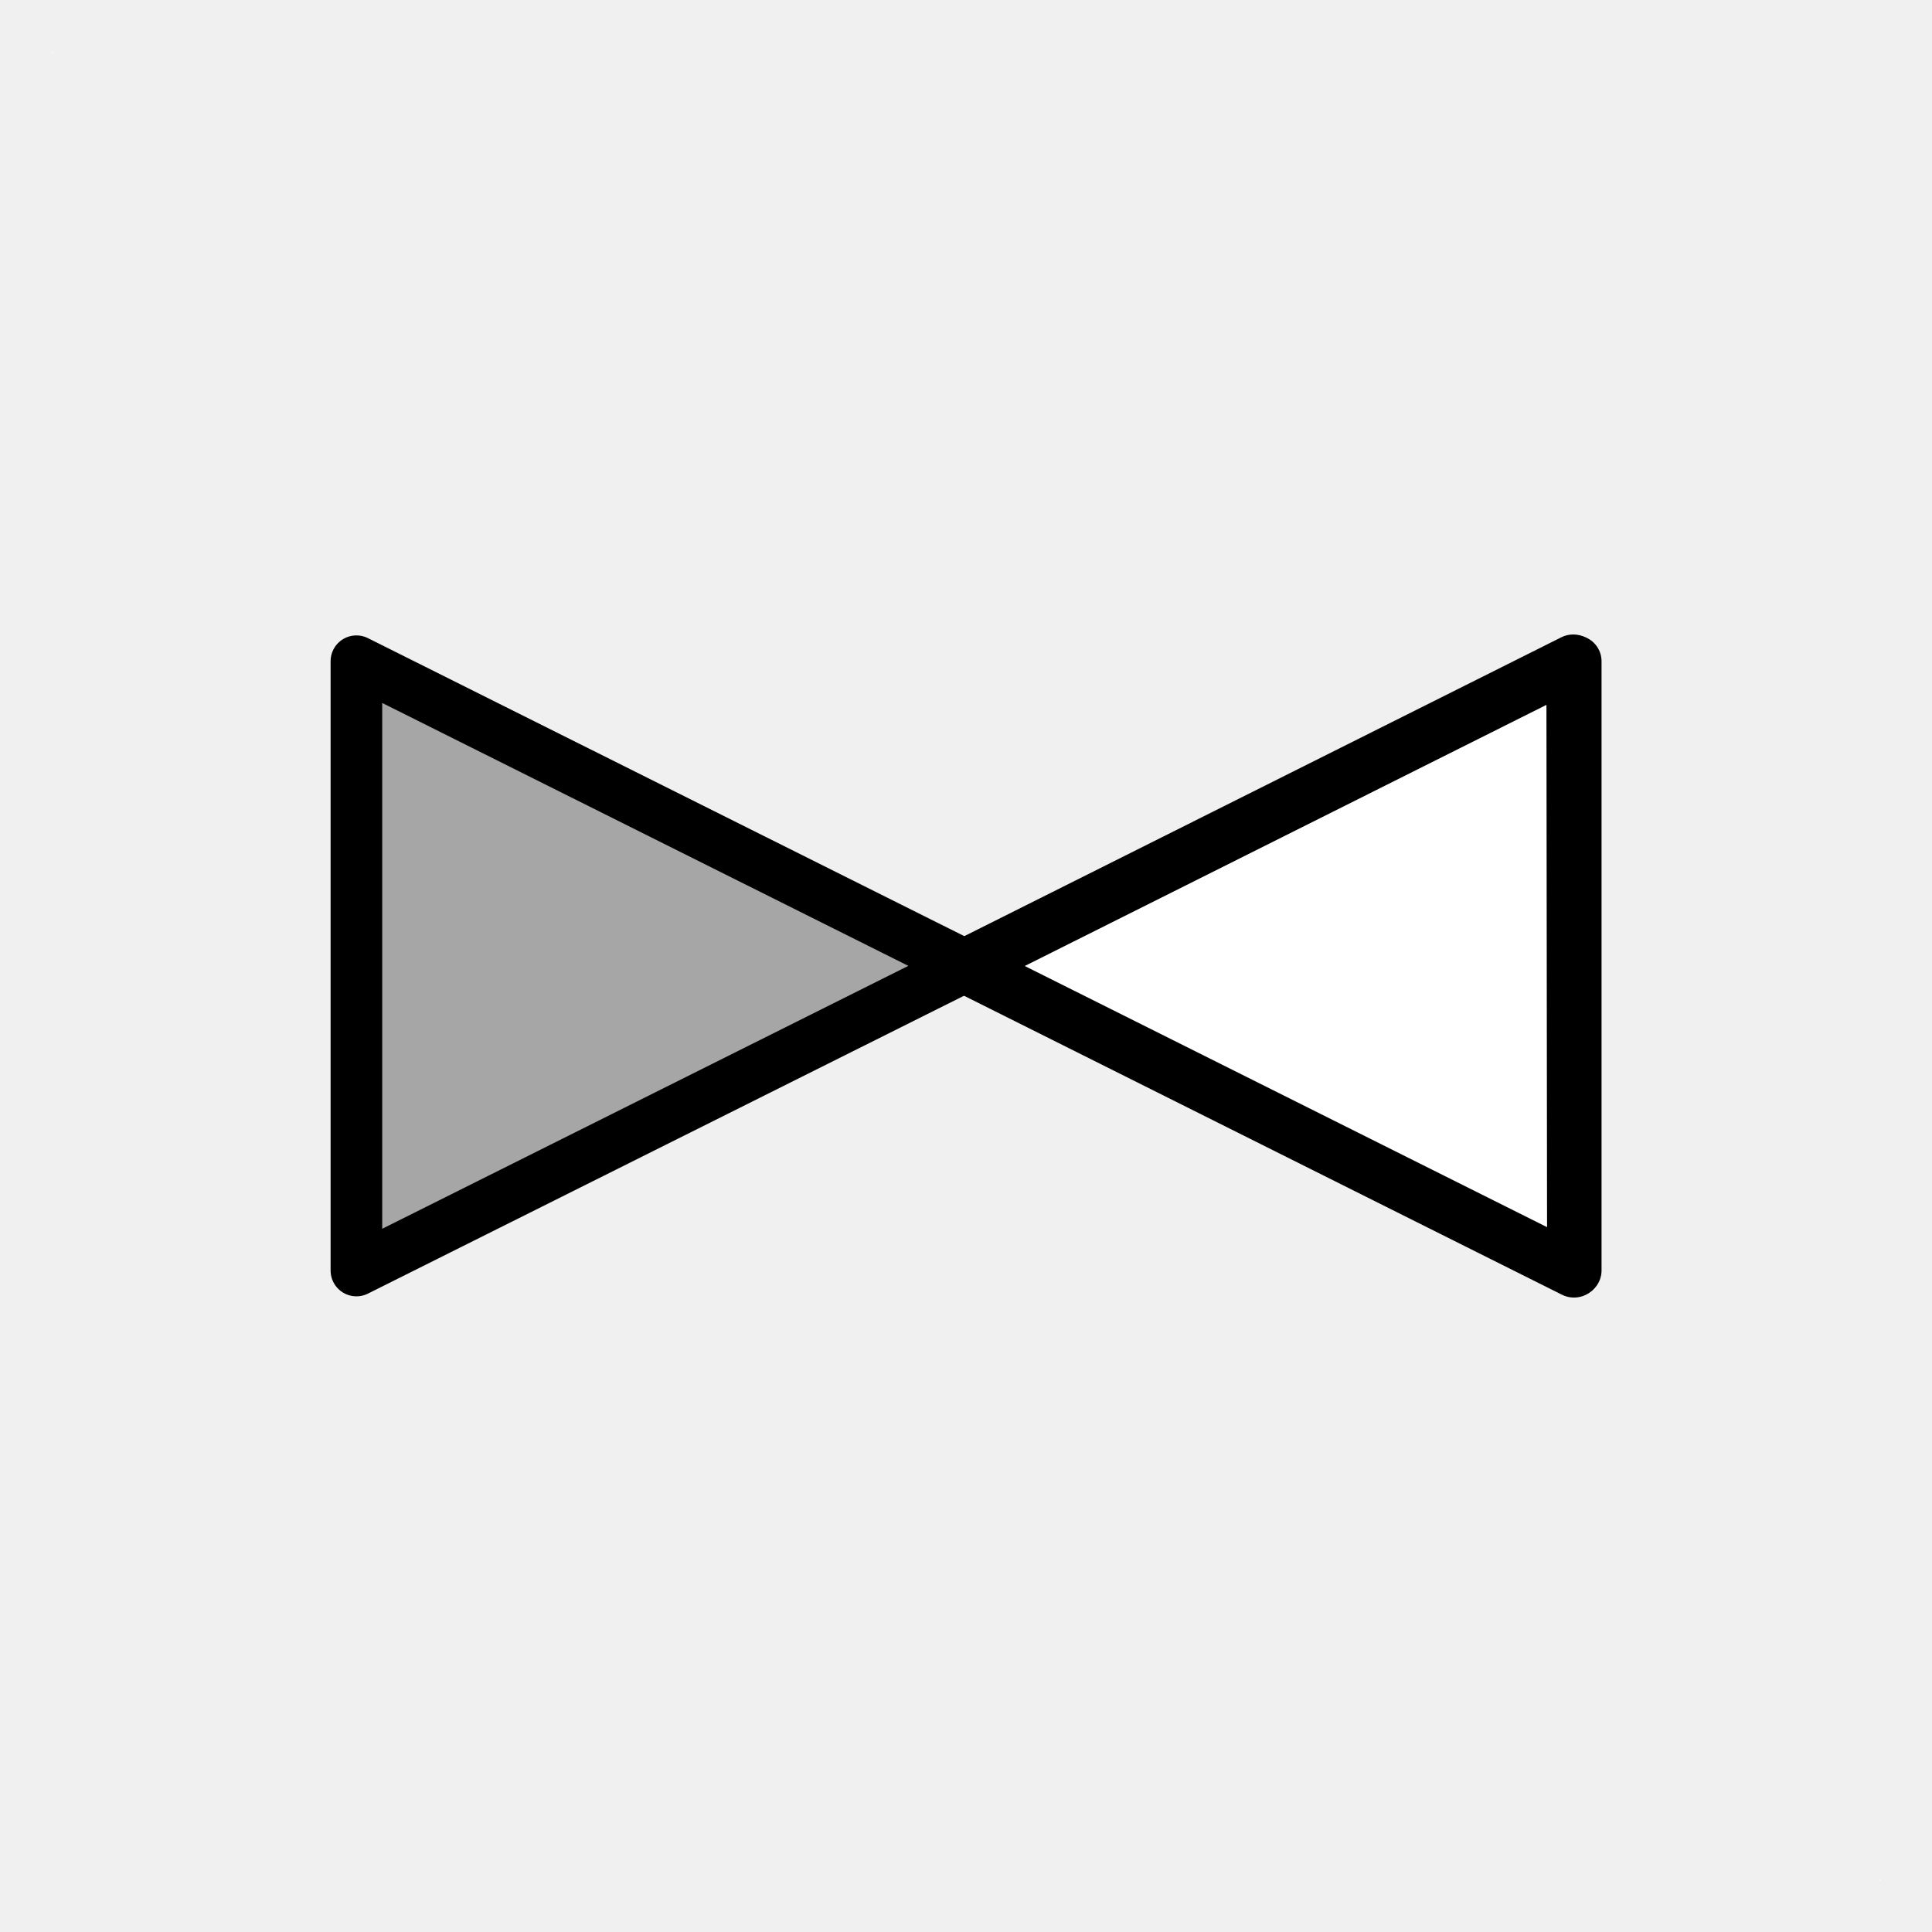
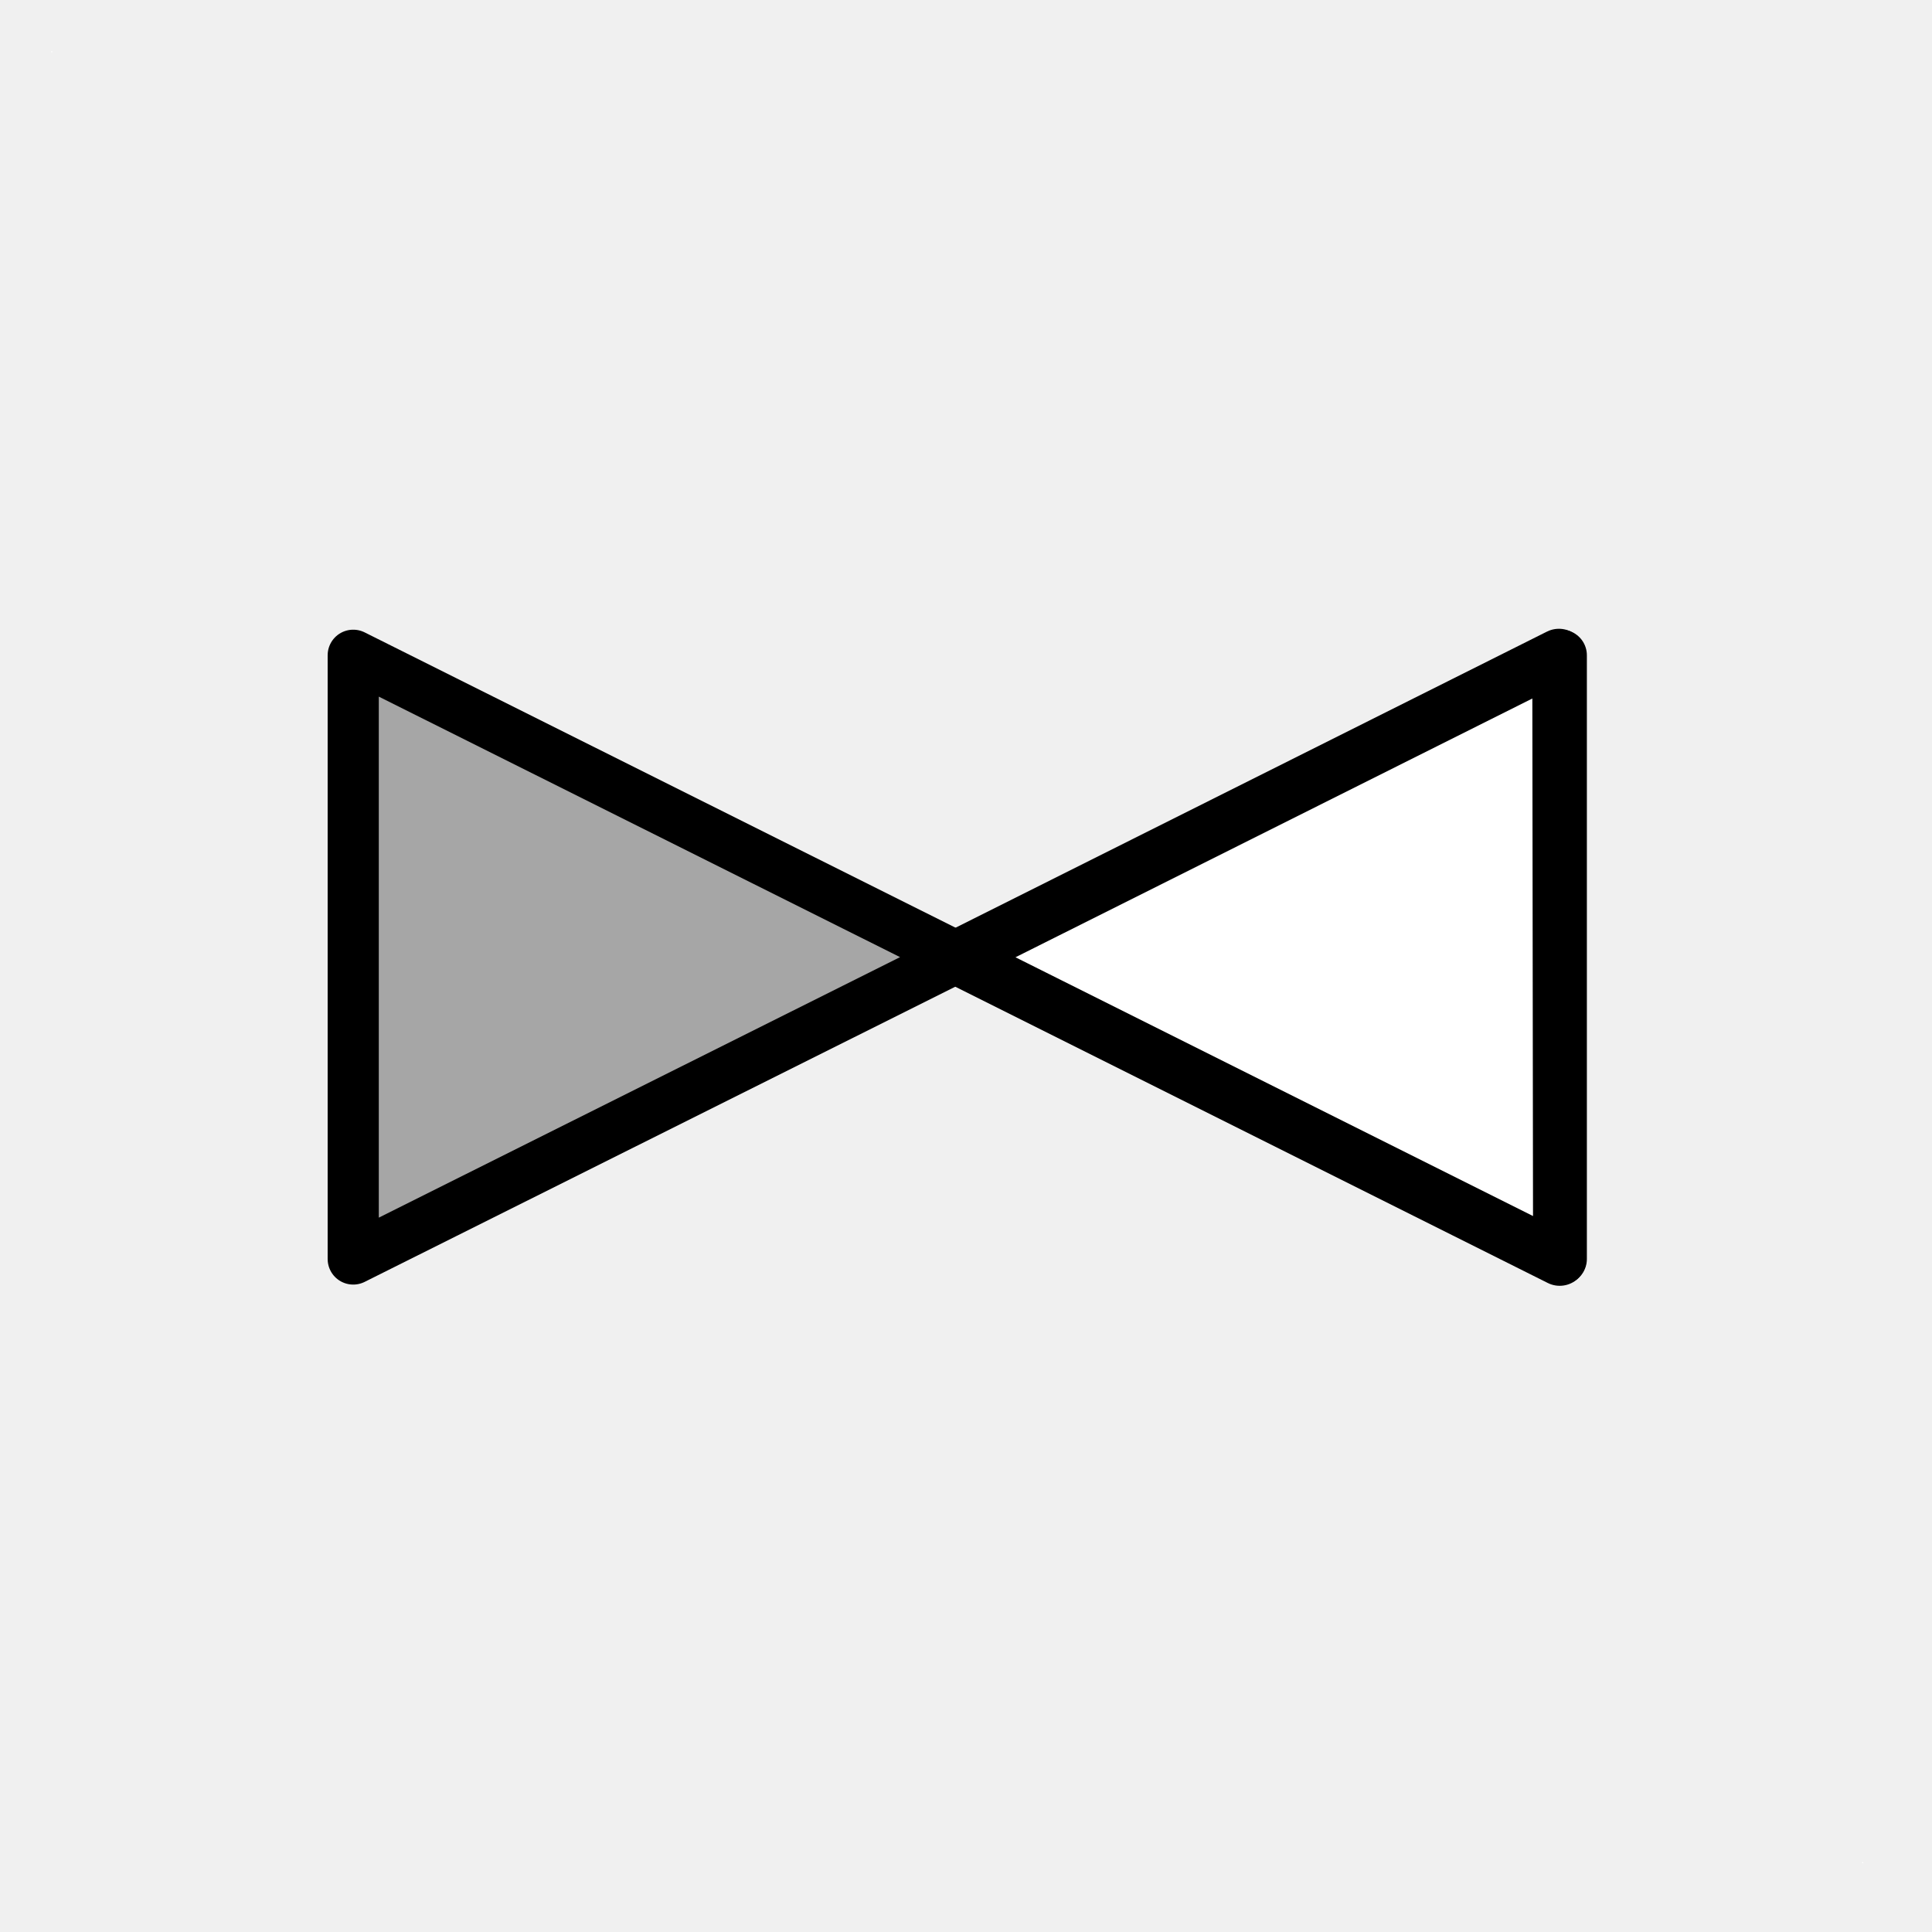
- <svg xmlns="http://www.w3.org/2000/svg" xmlns:ns1="http://schemas.microsoft.com/visio/2003/SVGExtensions/" width="0.374in" height="0.374in" viewBox="0 0 26.952 26.952" xml:space="preserve" color-interpolation-filters="sRGB" class="st4">
-   <ns1:documentProperties ns1:langID="1036" ns1:viewMarkup="false" />
-   <style type="text/css">
- 	
- 		.st1 {fill:#ffffff;stroke:none;stroke-linecap:round;stroke-linejoin:round;stroke-width:0.72}
- 		.st2 {fill:#a6a6a6;stroke:#000000;stroke-linecap:round;stroke-linejoin:round;stroke-width:0.72}
- 		.st3 {fill:#ffffff;stroke:#000000;stroke-linecap:round;stroke-linejoin:round;stroke-width:0.75}
- 		.st4 {fill:none;fill-rule:evenodd;font-size:12px;overflow:visible;stroke-linecap:square;stroke-miterlimit:3}
- 	
- 	</style>
-   <g ns1:mID="0" ns1:index="1" ns1:groupContext="foregroundPage">
-     <ns1:pageProperties ns1:drawingScale="0.0393701" ns1:pageScale="0.0393701" ns1:drawingUnits="24" ns1:shadowOffsetX="8.50395" ns1:shadowOffsetY="-8.50395" />
-     <g id="group1-1" transform="translate(0.720001,-0.720001)" ns1:mID="1" ns1:groupContext="group">
-       <g id="shape2-2" ns1:mID="2" ns1:groupContext="shape" transform="translate(0,-25.4959)">
-         <rect x="0" y="26.936" width="0.016" height="0.016" class="st1" />
-       </g>
-       <g id="shape3-4" ns1:mID="3" ns1:groupContext="shape" transform="translate(25.4959,3.55271E-015)">
-         <rect x="0" y="26.936" width="0.016" height="0.016" class="st1" />
-       </g>
-     </g>
-     <g id="shape4-6" ns1:mID="4" ns1:groupContext="shape" transform="translate(4.97198,-9.2258)">
-       <path d="M0 26.95 L0 18.45 L17.01 26.95 L17.01 18.45 L0 26.95 Z" class="st2" />
-     </g>
-     <g id="shape5-8" ns1:mID="5" ns1:groupContext="shape" transform="translate(21.9576,36.1763) rotate(180)">
-       <path d="M0 18.45 L8.5 22.7 L0.01 26.95 L0 18.45 Z" class="st3" />
-     </g>
+ <svg xmlns="http://www.w3.org/2000/svg" width="51pt" height="51pt" viewBox="0 0 51 51" version="1.1">
+   <g id="surface1">
+     <path style=" stroke:none;fill-rule:evenodd;fill:rgb(100%,100%,100%);fill-opacity:1;" d="M 1.352 1.352 L 1.379 1.352 L 1.379 1.379 L 1.352 1.379 Z M 1.352 1.352 " />
+     <path style=" stroke:none;fill-rule:evenodd;fill:rgb(100%,100%,100%);fill-opacity:1;" d="M 49.156 49.156 L 49.184 49.156 L 49.184 49.184 L 49.156 49.184 Z M 49.156 49.156 " />
+     <path style="fill-rule:evenodd;fill:rgb(65.098%,65.098%,65.098%);fill-opacity:1;stroke-width:0.72;stroke-linecap:round;stroke-linejoin:round;stroke:rgb(0%,0%,0%);stroke-opacity:1;stroke-miterlimit:3;" d="M 0.001 26.951 L 0.001 18.451 L 17.009 26.951 L 17.009 18.451 Z M 0.001 26.951 " transform="matrix(1.875,0,0,1.875,9.322464,-17.29838)" />
+     <path style="fill-rule:evenodd;fill:rgb(100%,100%,100%);fill-opacity:1;stroke-width:0.75;stroke-linecap:round;stroke-linejoin:round;stroke:rgb(0%,0%,0%);stroke-opacity:1;stroke-miterlimit:3;" d="M -0.001 18.449 L 8.499 22.699 L 0.01 26.949 Z M -0.001 18.449 " transform="matrix(-1.875,0.00000000000000023,-0.00000000000000023,-1.875,41.17051,67.83057)" />
  </g>
</svg>
